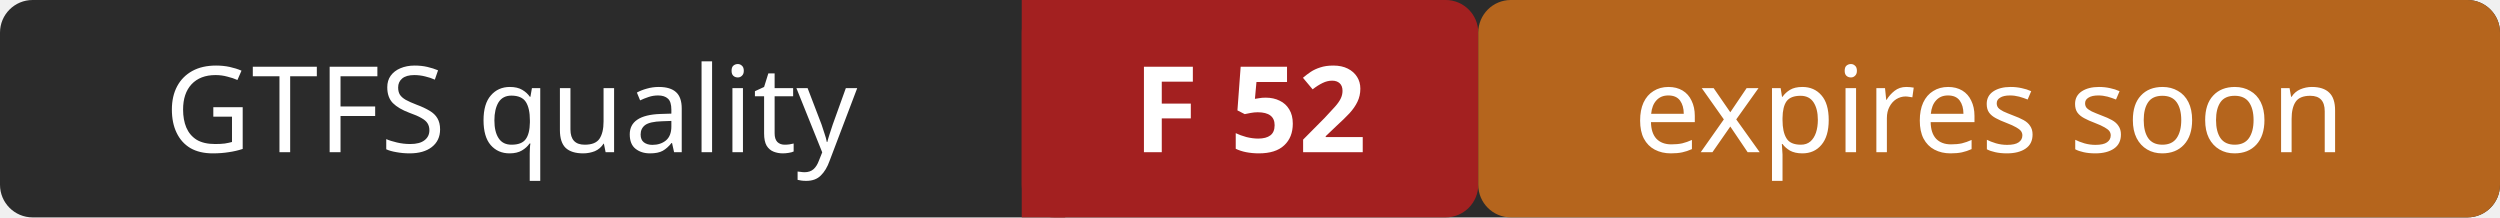
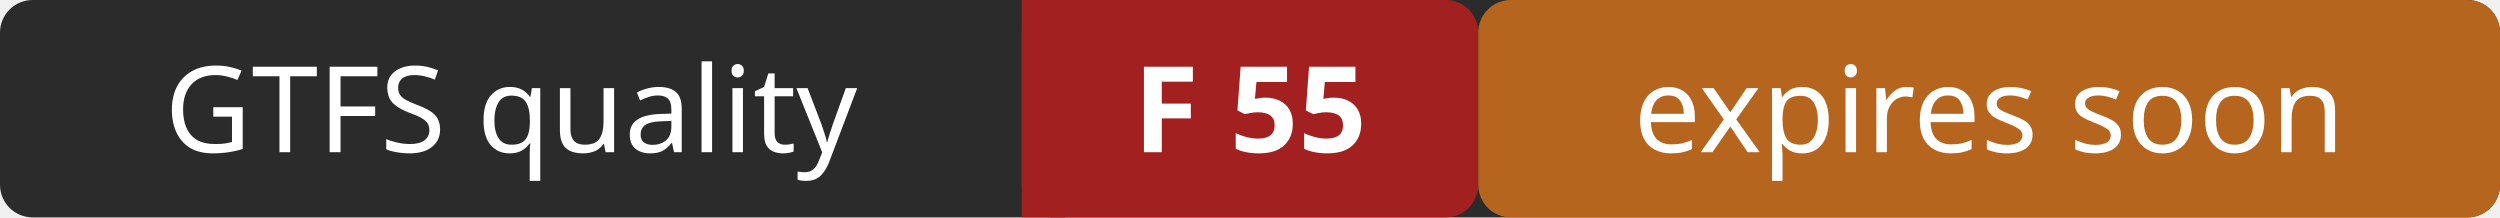
- <svg xmlns="http://www.w3.org/2000/svg" width="230" height="20" role="img" aria-label="GTFS quality: F 52 (expires soon)">
+ <svg xmlns="http://www.w3.org/2000/svg" width="230" height="20" role="img" aria-label="GTFS quality: F 55 (expires soon)">
  <rect width="230" height="20" rx="3" fill="#2b2b2b" />
  <rect x="94" width="42" height="20" rx="3" fill="#a32020" />
  <rect x="94" width="4" height="20" fill="#a32020" />
  <rect x="136" width="94" height="20" rx="3" fill="#b5651d" />
  <g fill="#ffffff" font-family="Verdana,Geneva,sans-serif" font-size="11" text-anchor="middle">
    <text x="47" y="14">GTFS quality</text>
-     <text x="115" y="14" font-weight="bold">F 52</text>
+     <text x="115" y="14" font-weight="bold">F 55</text>
    <text x="183" y="14">expires soon</text>
  </g>
</svg>
